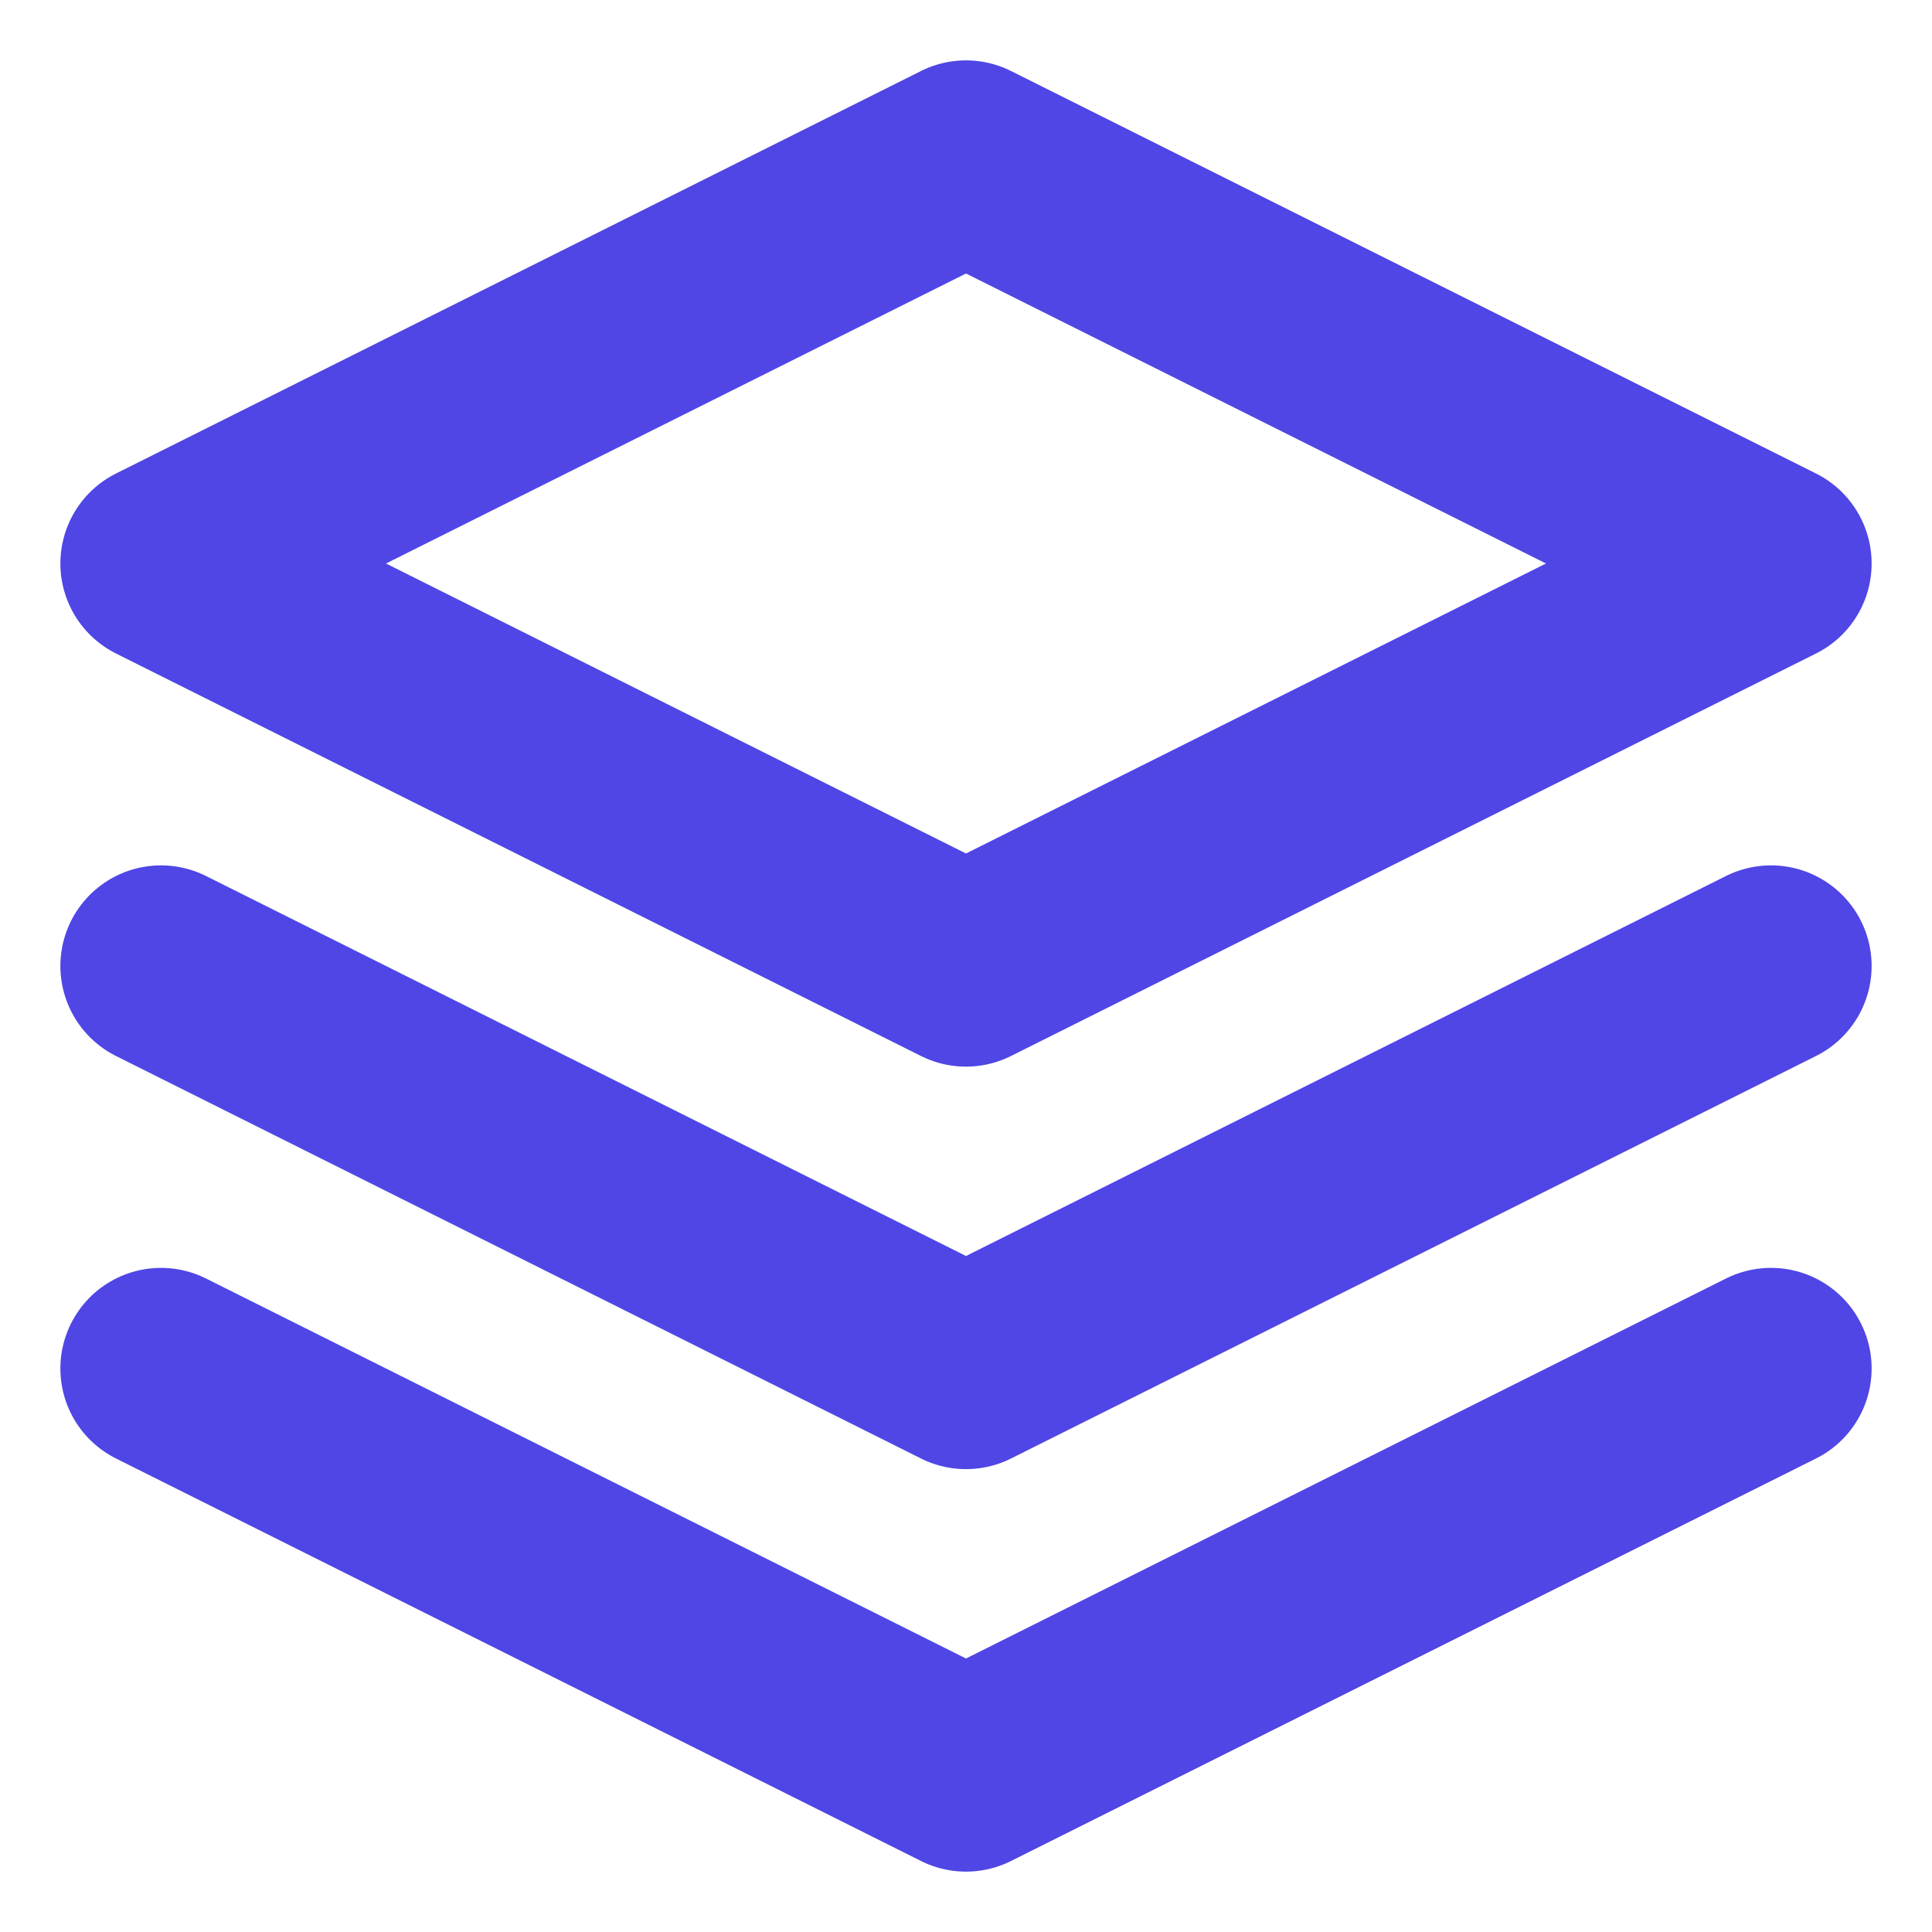
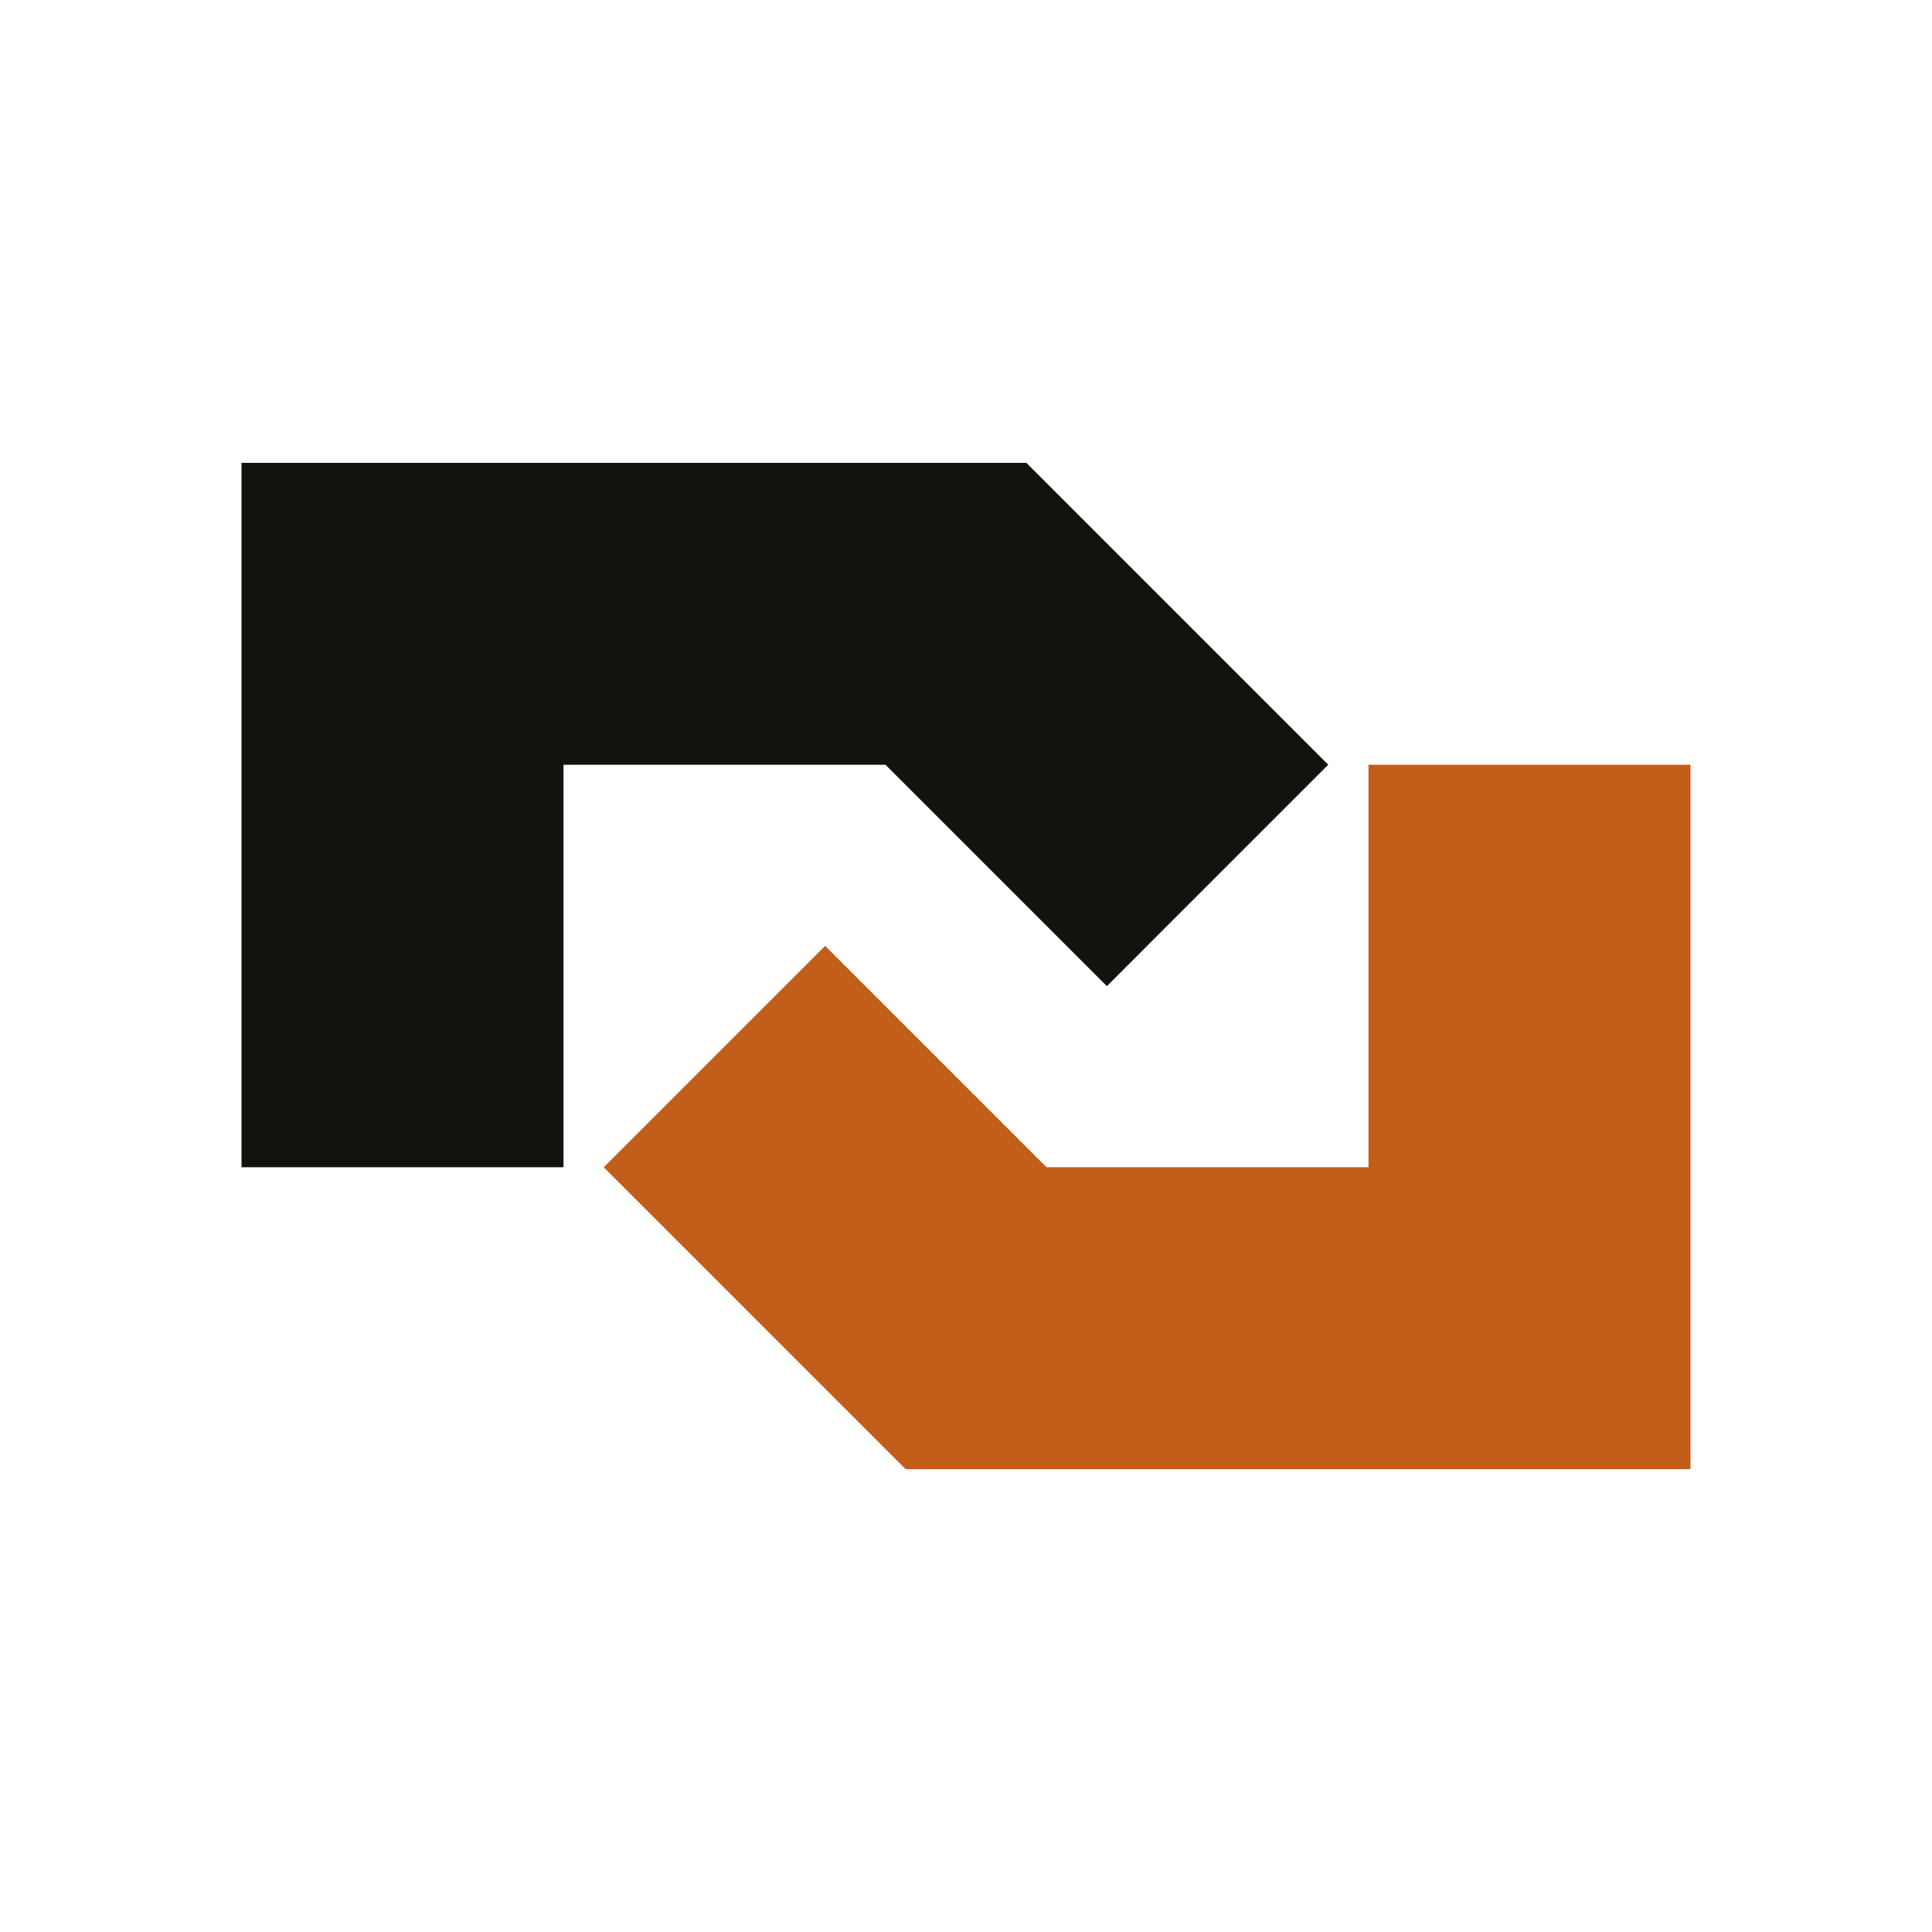
- <svg xmlns="http://www.w3.org/2000/svg" viewBox="0 0 24 24" fill="none" stroke="#4f46e5" stroke-width="2.5" stroke-linecap="round" stroke-linejoin="round">
-   <path d="M12 2L2 7l10 5 10-5-10-5zM2 17l10 5 10-5M2 12l10 5 10-5" />
+ <svg xmlns="http://www.w3.org/2000/svg" viewBox="0 0 192 192">
+   <style>.a{fill:#14120E}.b{fill:#C25E1A}@media (prefers-color-scheme:dark){.a{fill:#F5F5F4}.b{fill:#E07A38}}</style>
+   <path class="a" d="M24 46L102 46L132 76L110 98L88 76L56 76L56 116L24 116Z" />
+   <path class="b" d="M168 146L90 146L60 116L82 94L104 116L136 116L136 76L168 76Z" />
</svg>
